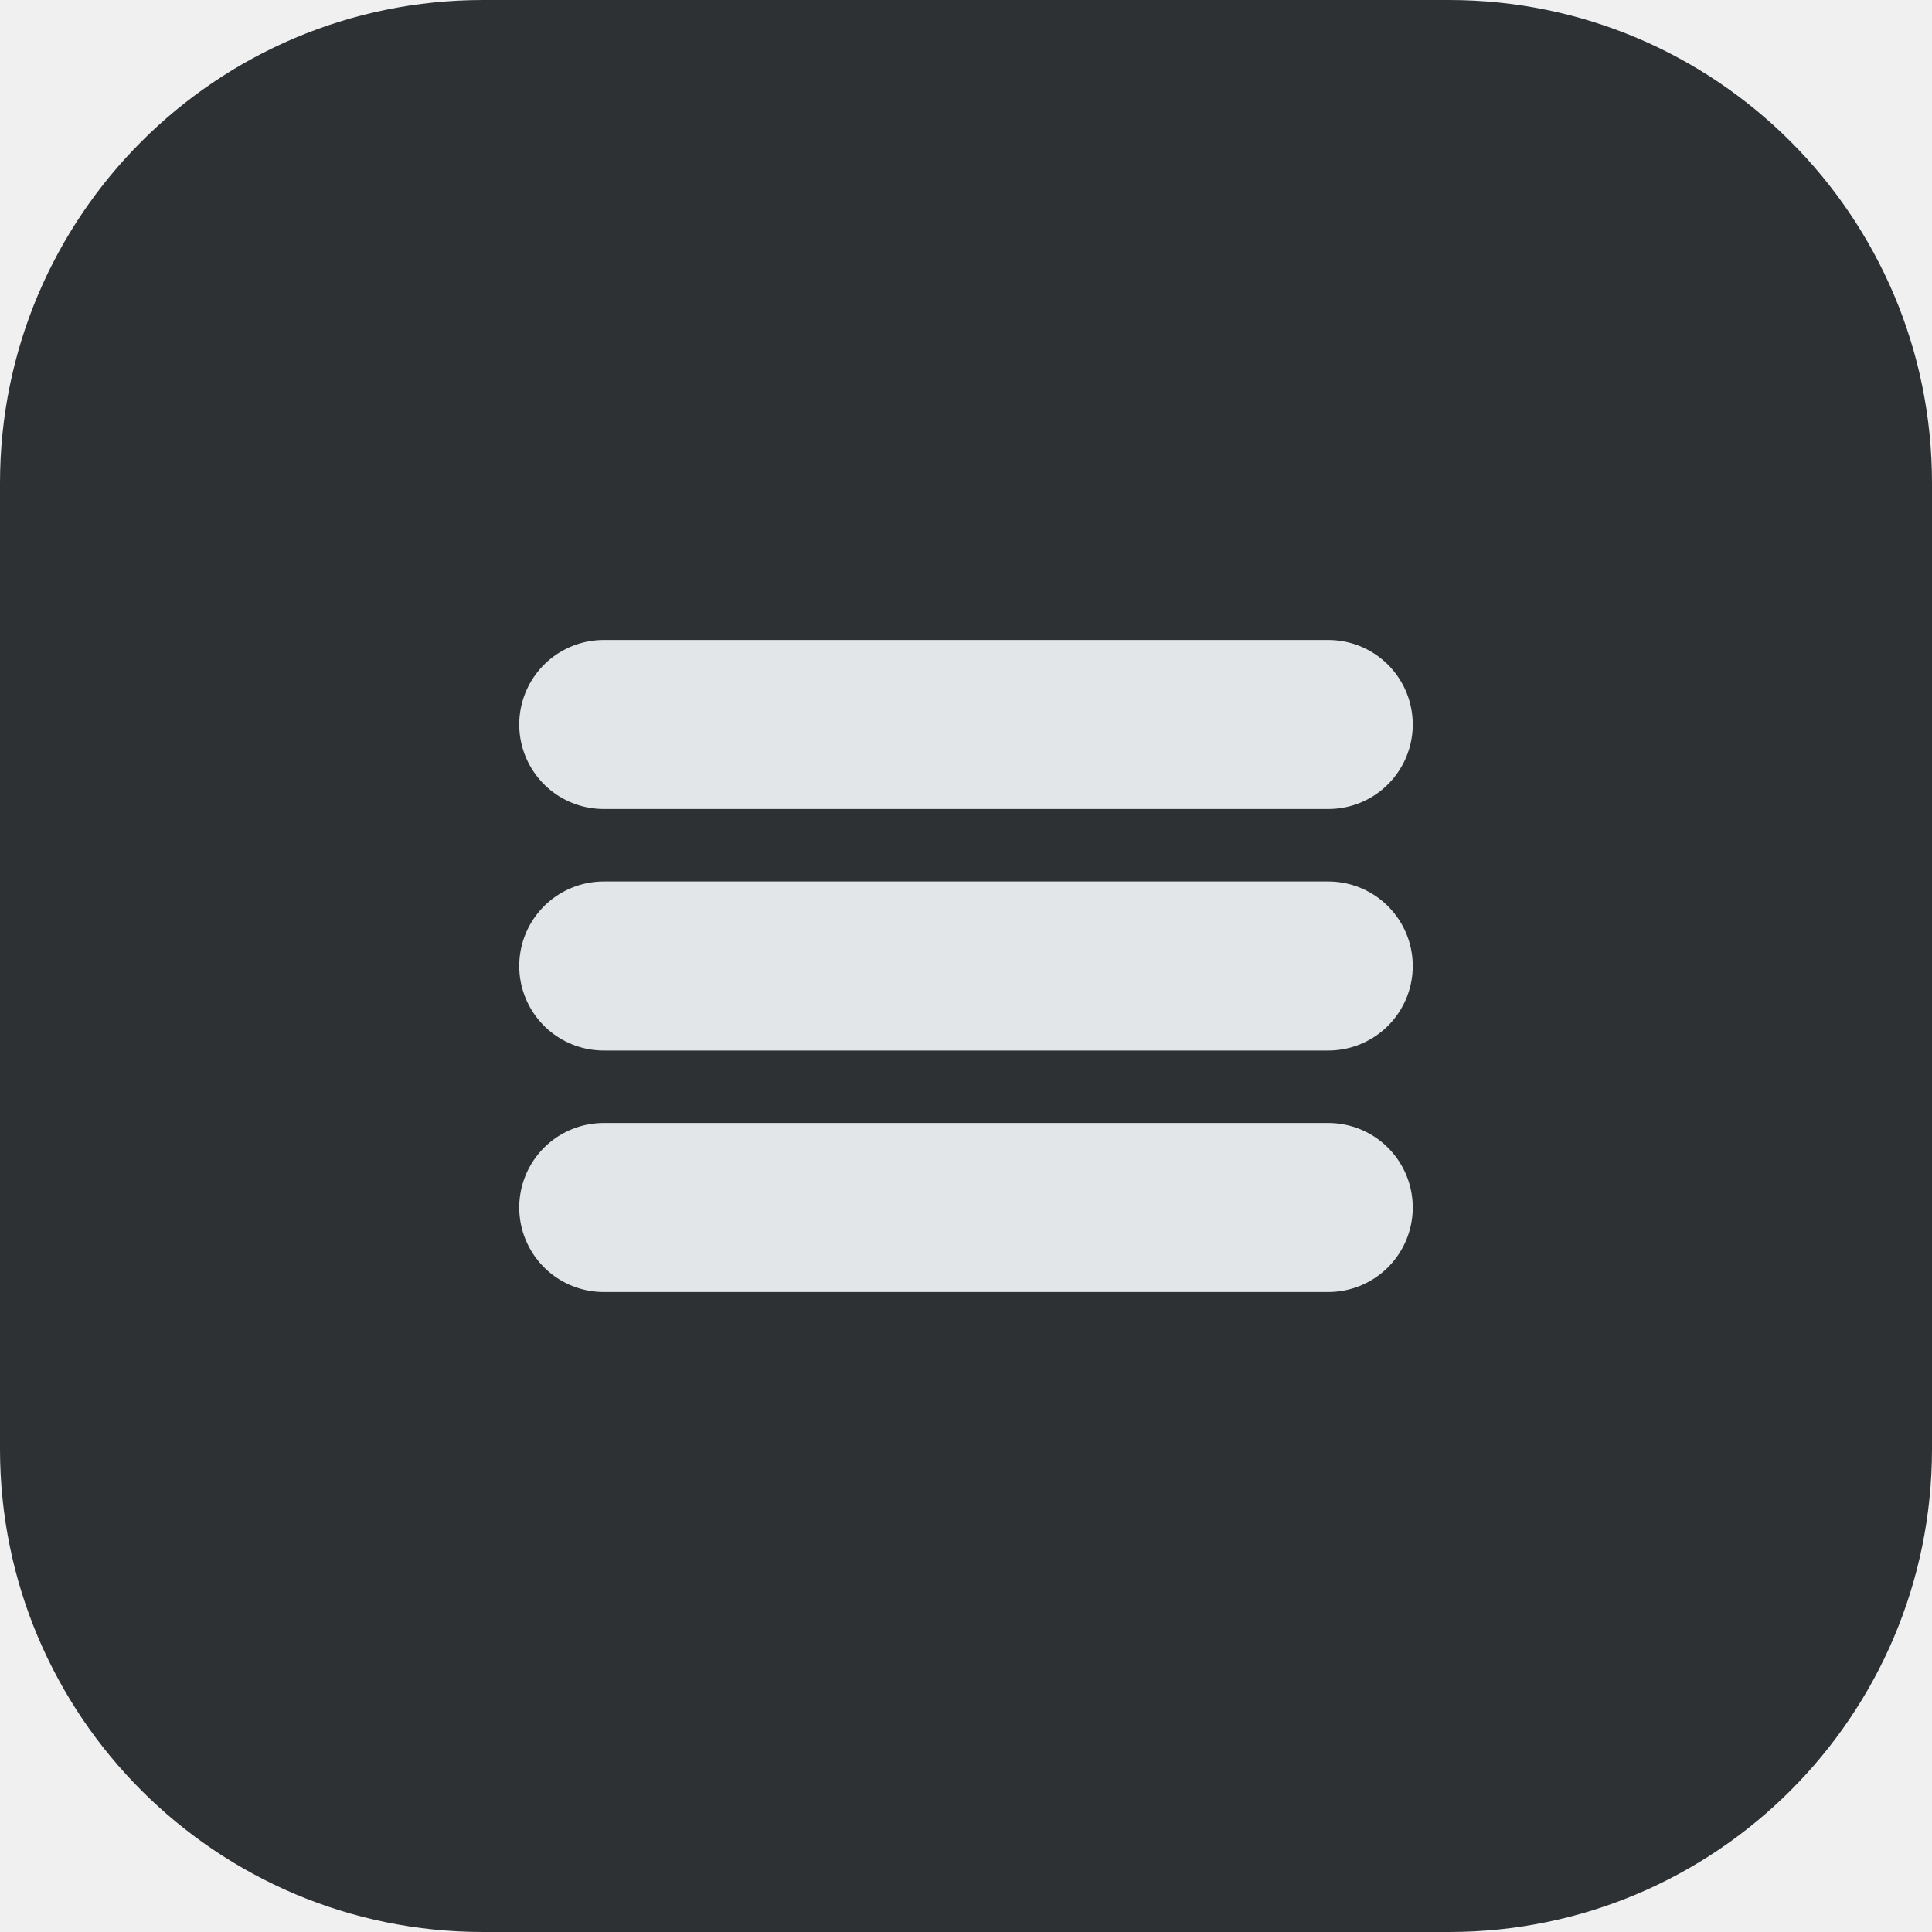
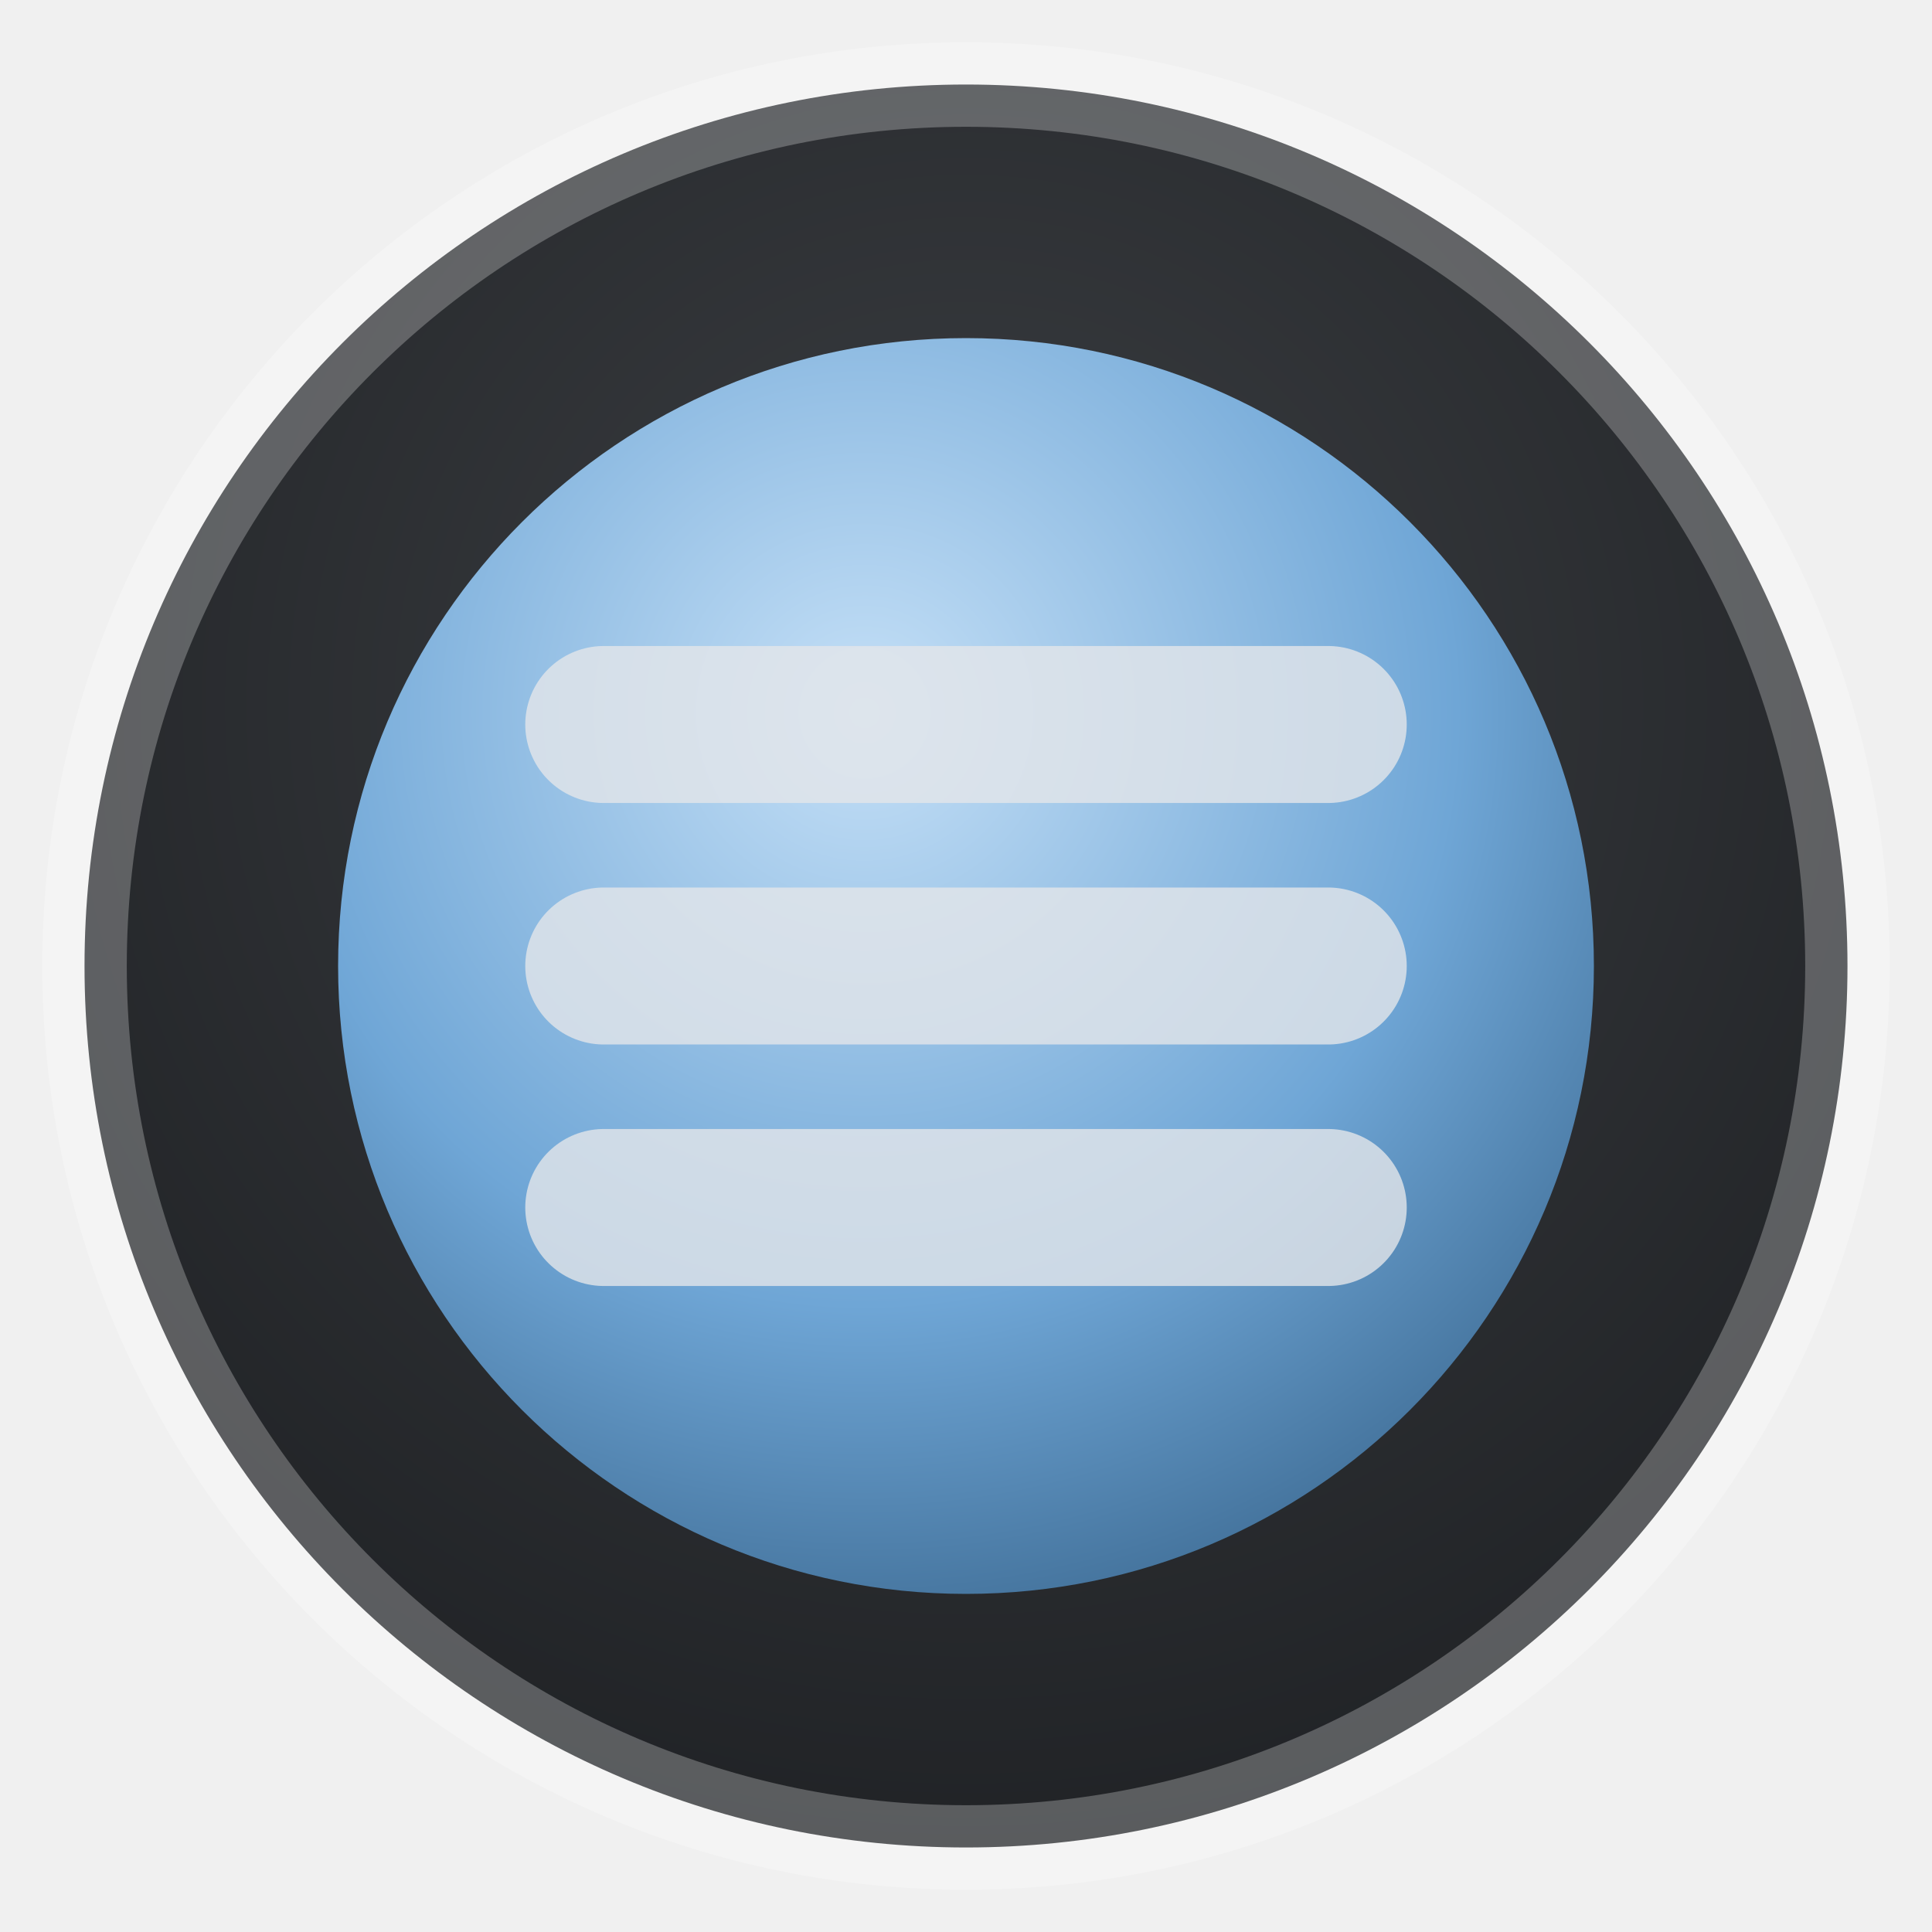
<svg xmlns="http://www.w3.org/2000/svg" width="64" height="64" viewBox="0 0 16 16">
  <g transform="translate(0 0)">
-     <rect x="0" y="0" width="16" height="16" rx="4" fill="#2e3134" />
-     <path d="M3 4h6m-6 2h6m-6 2h6" fill="none" stroke="#e3e6e9" transform="translate(2 2)" stroke-width="1.4" stroke-linecap="round" stroke-linejoin="round" />
+     <defs>
+       <radialGradient id="o864699b" cx="0.5" cy="0.35" r="0.8">
+         <stop offset="0" stop-color="#3b3e42" />
+         <stop offset="1" stop-color="#1b1d20" />
+       </radialGradient>
+       <radialGradient id="o864699j" cx="0.42" cy="0.3" r="0.85">
+         <stop offset="0" stop-color="#c5e0f7" />
+         <stop offset="0.55" stop-color="#6fa6d6" />
+         <stop offset="1" stop-color="#2f5a80" />
+       </radialGradient>
+     </defs>
+     <circle cx="8" cy="8" r="7.3" fill="url(#o864699b)" />
+     <circle cx="8" cy="8" r="7.3" fill="none" stroke="#ffffff" stroke-opacity="0.26" stroke-width="0.7" />
+     <circle cx="8" cy="8" r="5.2" fill="url(#o864699j)" />
+     <path d="M3 4h6m-6 2h6m-6 2h6" fill="none" stroke="#e3e6e9" transform="translate(2 2)" stroke-width="1.3" stroke-linecap="round" stroke-linejoin="round" stroke-opacity="0.8" />
  </g>
</svg>
